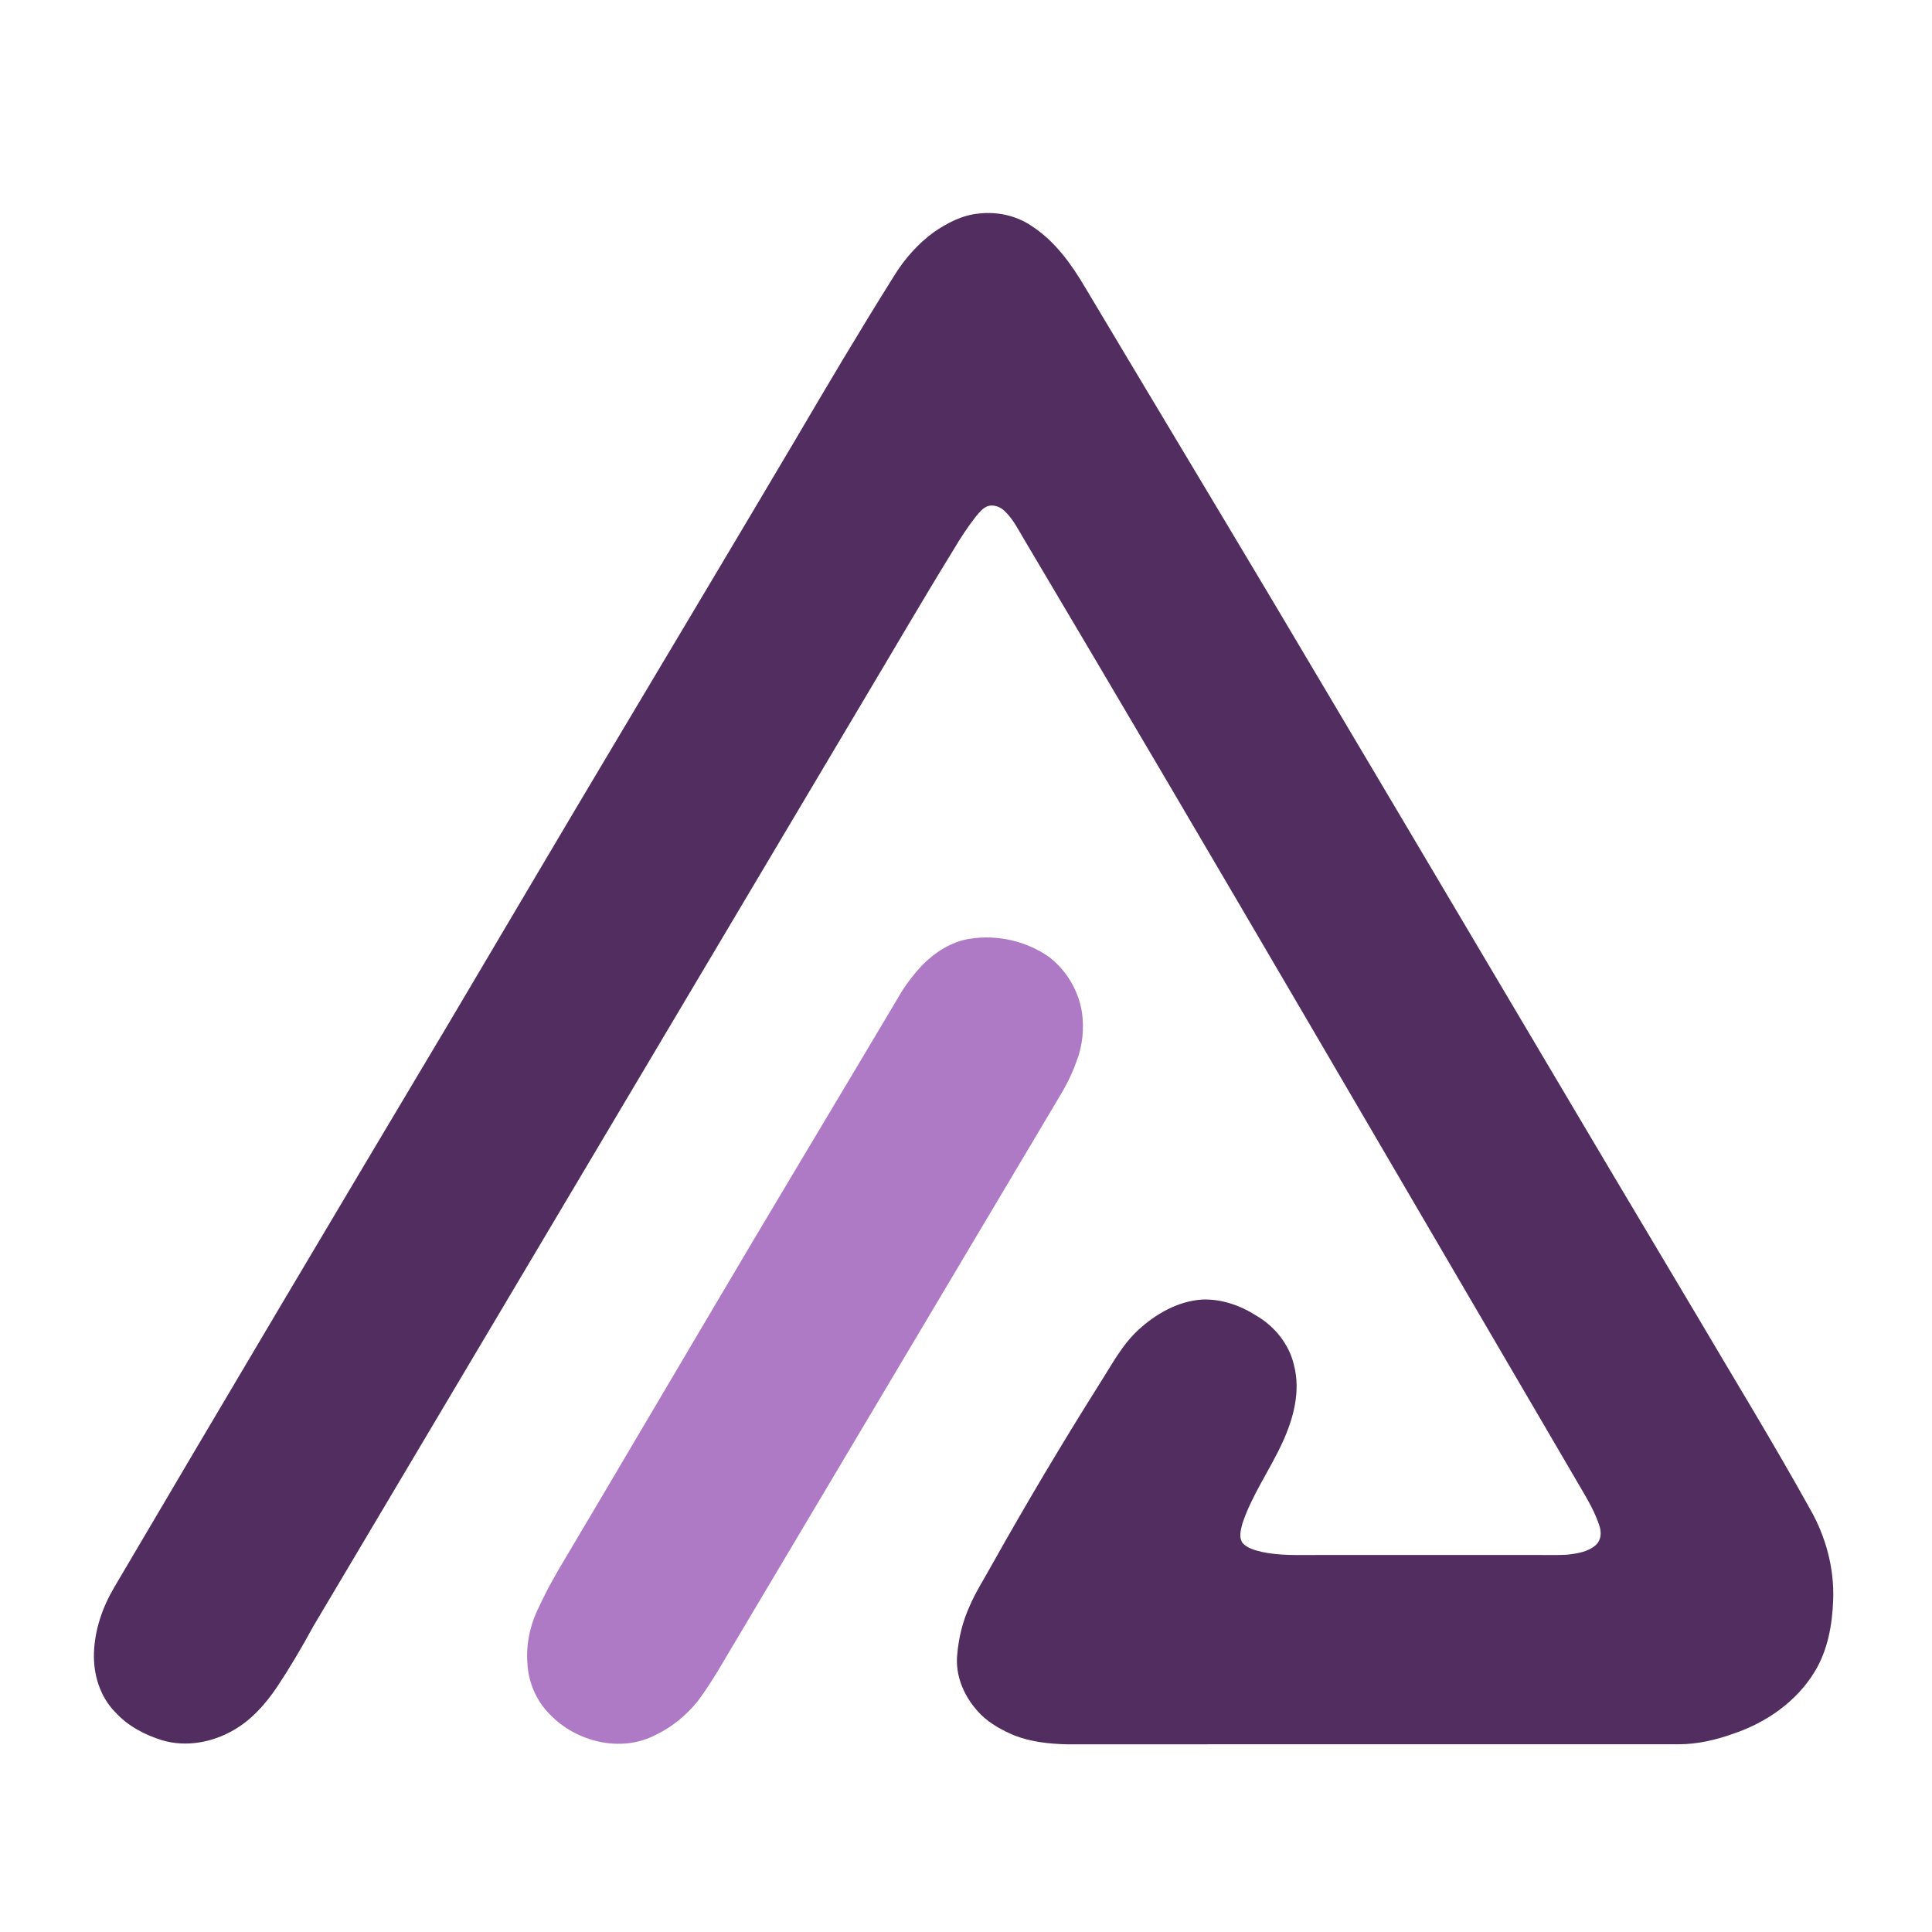
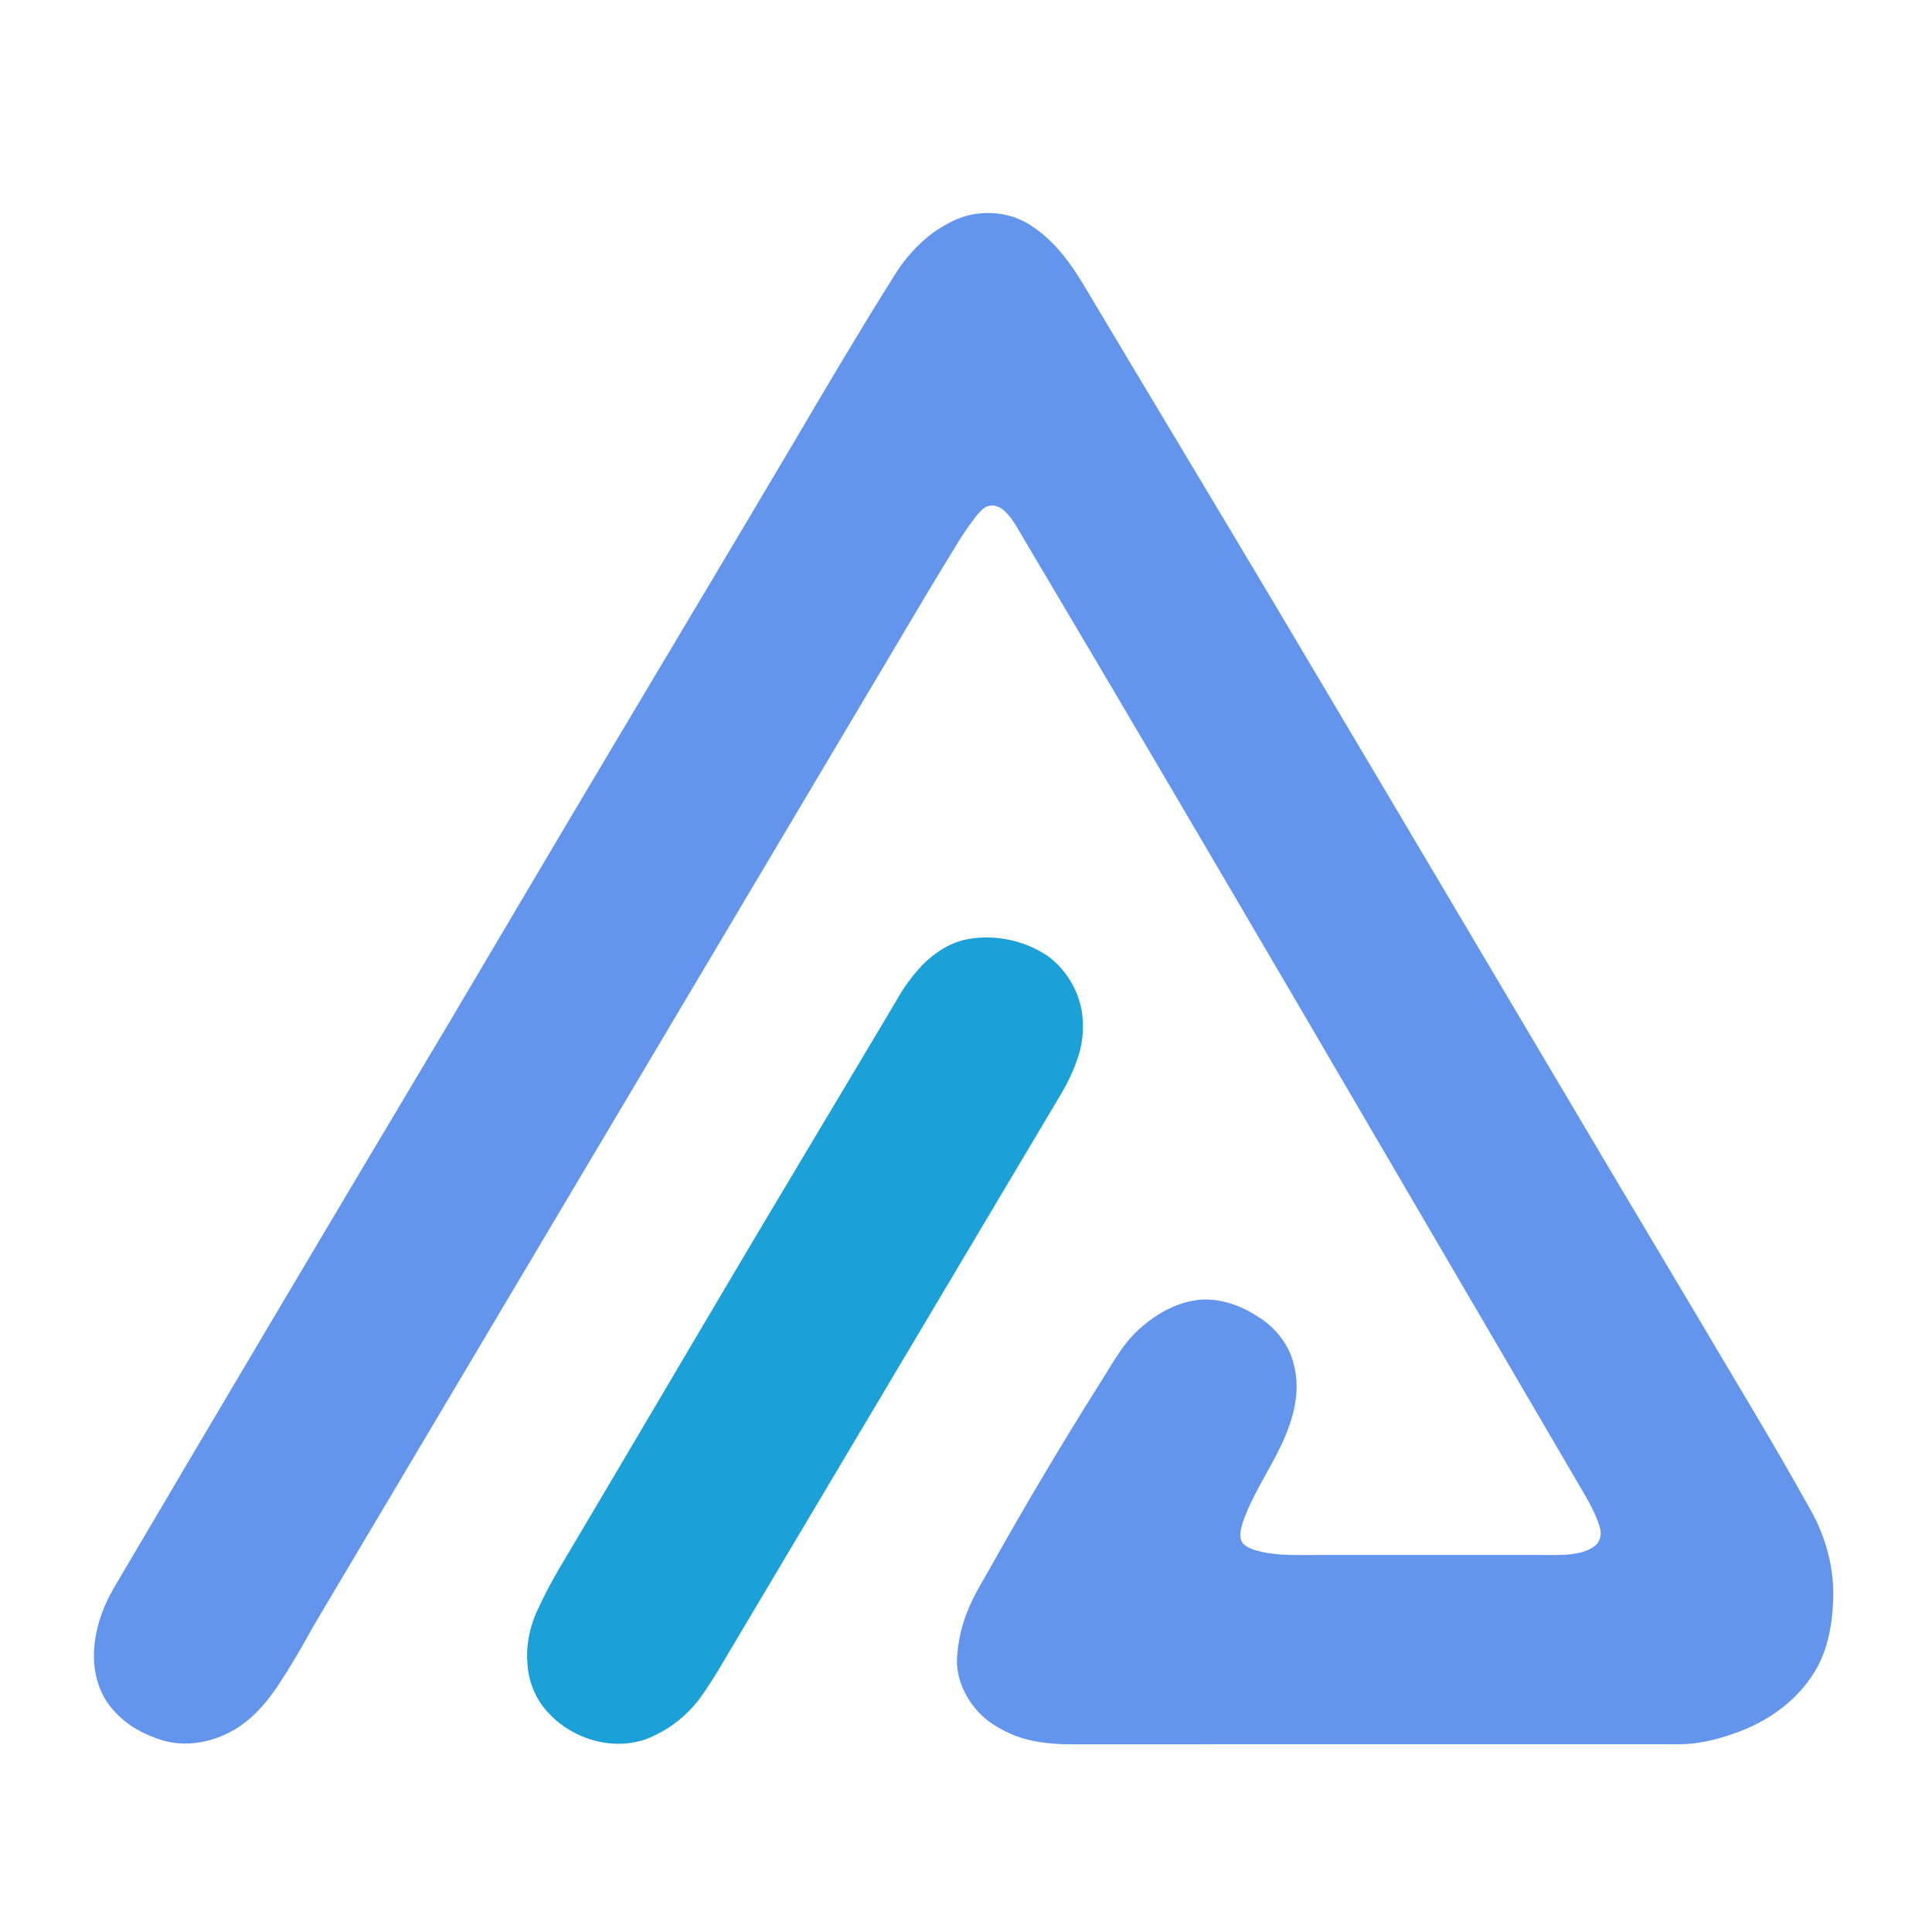
<svg xmlns="http://www.w3.org/2000/svg" width="1252" height="1252" version="1.1">
  <g>
-     <g id="#512e5f">
-       <path id="svg_2" d="m634.37,138.38c11.88,-1.36 24.25,1.3 34.18,8.09c14.96,9.66 25.55,24.41 34.49,39.51c40.59,68.03 81.45,135.91 122.02,203.96c54.02,90.99 108.06,181.97 161.94,273.06c37.28,63 74.65,125.96 112.18,188.82c24.72,41.99 50.21,83.54 73.84,126.16c10.18,17.84 15.77,38.44 14.93,59.03c-0.59,15.92 -3.48,32.28 -11.84,46.08c-11.73,19.46 -31.39,33.2 -52.71,40.36c-11.37,4.09 -23.3,6.87 -35.43,6.89c-132.32,-0.05 -264.64,0.04 -396.95,0.03c-11.38,-0.29 -22.95,-1.6 -33.63,-5.72c-7.81,-3.33 -15.5,-7.43 -21.61,-13.42c-10.43,-10.32 -17.19,-24.96 -15.38,-39.83c0.94,-10.39 3.48,-20.64 7.76,-30.16c4.15,-9.77 9.99,-18.67 15.06,-27.97c22.13,-39.47 45.31,-78.35 69.42,-116.65c7.72,-12.05 14.44,-25.07 25.12,-34.87c11.35,-10.39 25.6,-18.54 41.21,-19.6c12.55,-0.52 24.89,3.82 35.35,10.55c11.8,6.92 21.09,18.44 24.2,31.88c4.49,17.01 -0.34,34.88 -7.55,50.42c-8.09,17.65 -19.62,33.67 -25.81,52.18c-1.13,4.21 -2.66,9.52 0.48,13.23c3.19,3 7.62,4.18 11.77,5.22c12,2.67 24.38,1.98 36.59,2.06c45,-0.01 90,0 135,0c8.91,-0.15 17.83,0.3 26.74,-0.22c6.43,-0.74 13.44,-1.79 18.44,-6.28c3.3,-2.92 3.71,-7.85 2.46,-11.85c-2.74,-8.86 -7.46,-16.93 -12.12,-24.89c-119.99,-204.91 -239.31,-410.22 -360.56,-614.4c-3.96,-6.56 -7.36,-13.68 -13.03,-18.98c-2.8,-2.69 -6.95,-4.22 -10.77,-3.11c-3.25,1.17 -5.45,4.03 -7.61,6.57c-5.34,6.81 -10.12,14.06 -14.51,21.52c-20.89,33.95 -40.88,68.44 -61.35,102.64c-117.9,198.43 -235.82,396.85 -353.71,595.29c-7.31,13.46 -15.09,26.67 -23.57,39.43c-7.45,10.96 -16.49,21.23 -28.14,27.83c-13.73,7.94 -30.69,11.09 -46.08,6.54c-11.23,-3.47 -22.09,-9.12 -30.13,-17.84c-10.18,-10.08 -14.69,-24.83 -14.17,-38.94c0.52,-14.86 5.49,-29.34 12.98,-42.1c71.58,-121.59 143.62,-242.92 215.93,-364.09c37.2,-62.8 74.23,-125.69 111.64,-188.36c37.84,-63.5 75.77,-126.94 113.44,-190.54c21.02,-35.82 42.19,-71.56 64.28,-106.74c6.79,-11.15 15.58,-21.15 26.16,-28.85c8.68,-5.92 18.42,-11 29.05,-11.94z" fill="#512e5f" />
+     <g id="#6495EDff">
+       <path id="svg_2" d="m634.37,138.38c11.88,-1.36 24.25,1.3 34.18,8.09c14.96,9.66 25.55,24.41 34.49,39.51c40.59,68.03 81.45,135.91 122.02,203.96c54.02,90.99 108.06,181.97 161.94,273.06c37.28,63 74.65,125.96 112.18,188.82c24.72,41.99 50.21,83.54 73.84,126.16c10.18,17.84 15.77,38.44 14.93,59.03c-0.59,15.92 -3.48,32.28 -11.84,46.08c-11.73,19.46 -31.39,33.2 -52.71,40.36c-11.37,4.09 -23.3,6.87 -35.43,6.89c-132.32,-0.05 -264.64,0.04 -396.95,0.03c-11.38,-0.29 -22.95,-1.6 -33.63,-5.72c-7.81,-3.33 -15.5,-7.43 -21.61,-13.42c-10.43,-10.32 -17.19,-24.96 -15.38,-39.83c0.94,-10.39 3.48,-20.64 7.76,-30.16c4.15,-9.77 9.99,-18.67 15.06,-27.97c22.13,-39.47 45.31,-78.35 69.42,-116.65c7.72,-12.05 14.44,-25.07 25.12,-34.87c11.35,-10.39 25.6,-18.54 41.21,-19.6c12.55,-0.52 24.89,3.82 35.35,10.55c11.8,6.92 21.09,18.44 24.2,31.88c4.49,17.01 -0.34,34.88 -7.55,50.42c-8.09,17.65 -19.62,33.67 -25.81,52.18c-1.13,4.21 -2.66,9.52 0.48,13.23c3.19,3 7.62,4.18 11.77,5.22c12,2.67 24.38,1.98 36.59,2.06c45,-0.01 90,0 135,0c8.91,-0.15 17.83,0.3 26.74,-0.22c6.43,-0.74 13.44,-1.79 18.44,-6.28c3.3,-2.92 3.71,-7.85 2.46,-11.85c-2.74,-8.86 -7.46,-16.93 -12.12,-24.89c-119.99,-204.91 -239.31,-410.22 -360.56,-614.4c-3.96,-6.56 -7.36,-13.68 -13.03,-18.98c-2.8,-2.69 -6.95,-4.22 -10.77,-3.11c-3.25,1.17 -5.45,4.03 -7.61,6.57c-5.34,6.81 -10.12,14.06 -14.51,21.52c-20.89,33.95 -40.88,68.44 -61.35,102.64c-117.9,198.43 -235.82,396.85 -353.71,595.29c-7.31,13.46 -15.09,26.67 -23.57,39.43c-7.45,10.96 -16.49,21.23 -28.14,27.83c-13.73,7.94 -30.69,11.09 -46.08,6.54c-11.23,-3.47 -22.09,-9.12 -30.13,-17.84c-10.18,-10.08 -14.69,-24.83 -14.17,-38.94c0.52,-14.86 5.49,-29.34 12.98,-42.1c71.58,-121.59 143.62,-242.92 215.93,-364.09c37.2,-62.8 74.23,-125.69 111.64,-188.36c37.84,-63.5 75.77,-126.94 113.44,-190.54c21.02,-35.82 42.19,-71.56 64.28,-106.74c6.79,-11.15 15.58,-21.15 26.16,-28.85c8.68,-5.92 18.42,-11 29.05,-11.94z" fill="#6495EDff" />
    </g>
-     <g id="#af7ac5">
-       <path id="svg_3" d="m628.35,608.38c17.83,-2.87 36.72,1.39 51.5,11.78c11.22,8.66 19.01,21.64 21.26,35.65c1.53,10.68 0.49,21.75 -3.44,31.84c-3.02,8.73 -7.35,16.94 -12.17,24.81c-68.76,115.58 -137.5,231.17 -206.27,346.75c-8.8,14.47 -16.82,29.47 -26.96,43.07c-7.37,9.11 -16.58,16.85 -27.21,21.89c-22.47,11.97 -51.79,4.67 -68.88,-13.33c-8.66,-8.69 -13.74,-20.63 -14.4,-32.84c-0.98,-12.64 1.81,-25.42 7.53,-36.69c5.03,-10.96 10.98,-21.45 17.19,-31.77c30.22,-50.84 60.17,-101.84 90.3,-152.73c41.24,-69.98 83.16,-139.55 124.66,-209.37c4.41,-7.94 9.91,-15.26 16.09,-21.9c8.33,-8.46 18.9,-15.3 30.8,-17.16z" fill="#af7ac5" />
+     <g id="#1ba0d8ff">
+       <path id="svg_3" d="m628.35,608.38c17.83,-2.87 36.72,1.39 51.5,11.78c11.22,8.66 19.01,21.64 21.26,35.65c1.53,10.68 0.49,21.75 -3.44,31.84c-3.02,8.73 -7.35,16.94 -12.17,24.81c-68.76,115.58 -137.5,231.17 -206.27,346.75c-8.8,14.47 -16.82,29.47 -26.96,43.07c-7.37,9.11 -16.58,16.85 -27.21,21.89c-22.47,11.97 -51.79,4.67 -68.88,-13.33c-8.66,-8.69 -13.74,-20.63 -14.4,-32.84c-0.98,-12.64 1.81,-25.42 7.53,-36.69c5.03,-10.96 10.98,-21.45 17.19,-31.77c30.22,-50.84 60.17,-101.84 90.3,-152.73c41.24,-69.98 83.16,-139.55 124.66,-209.37c4.41,-7.94 9.91,-15.26 16.09,-21.9c8.33,-8.46 18.9,-15.3 30.8,-17.16z" fill="#1ba0d8ff" />
    </g>
  </g>
</svg>
